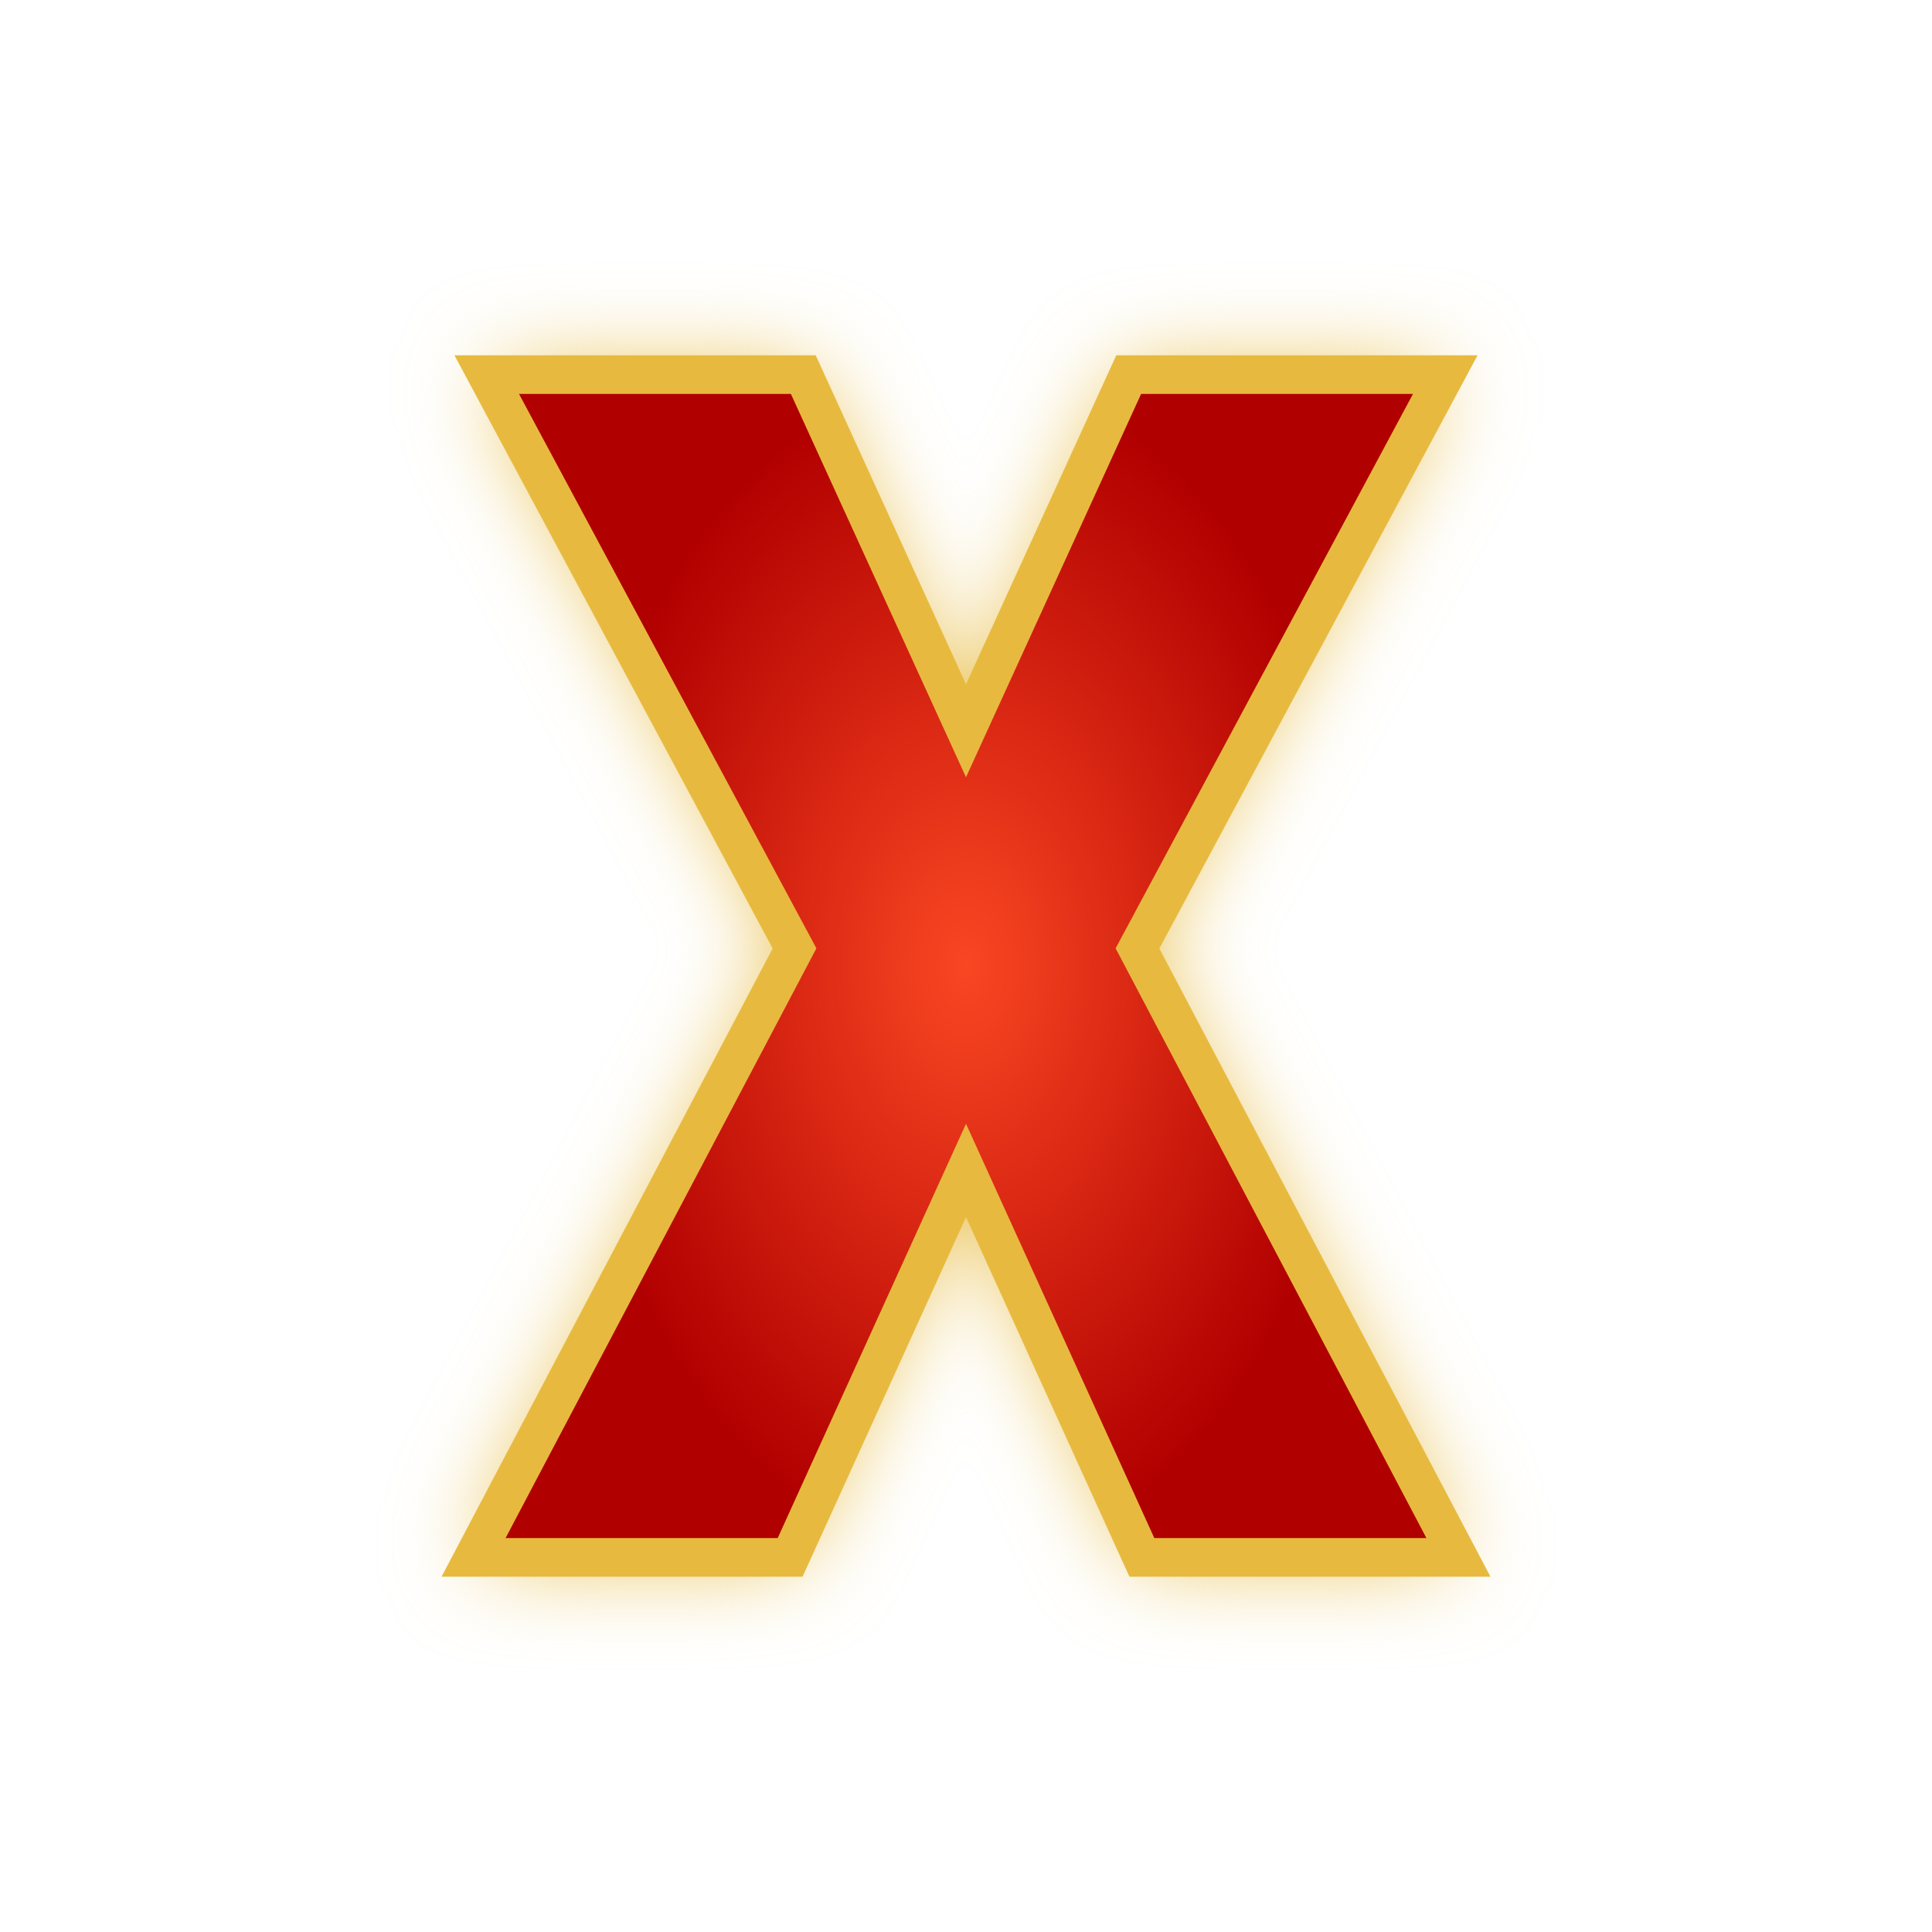
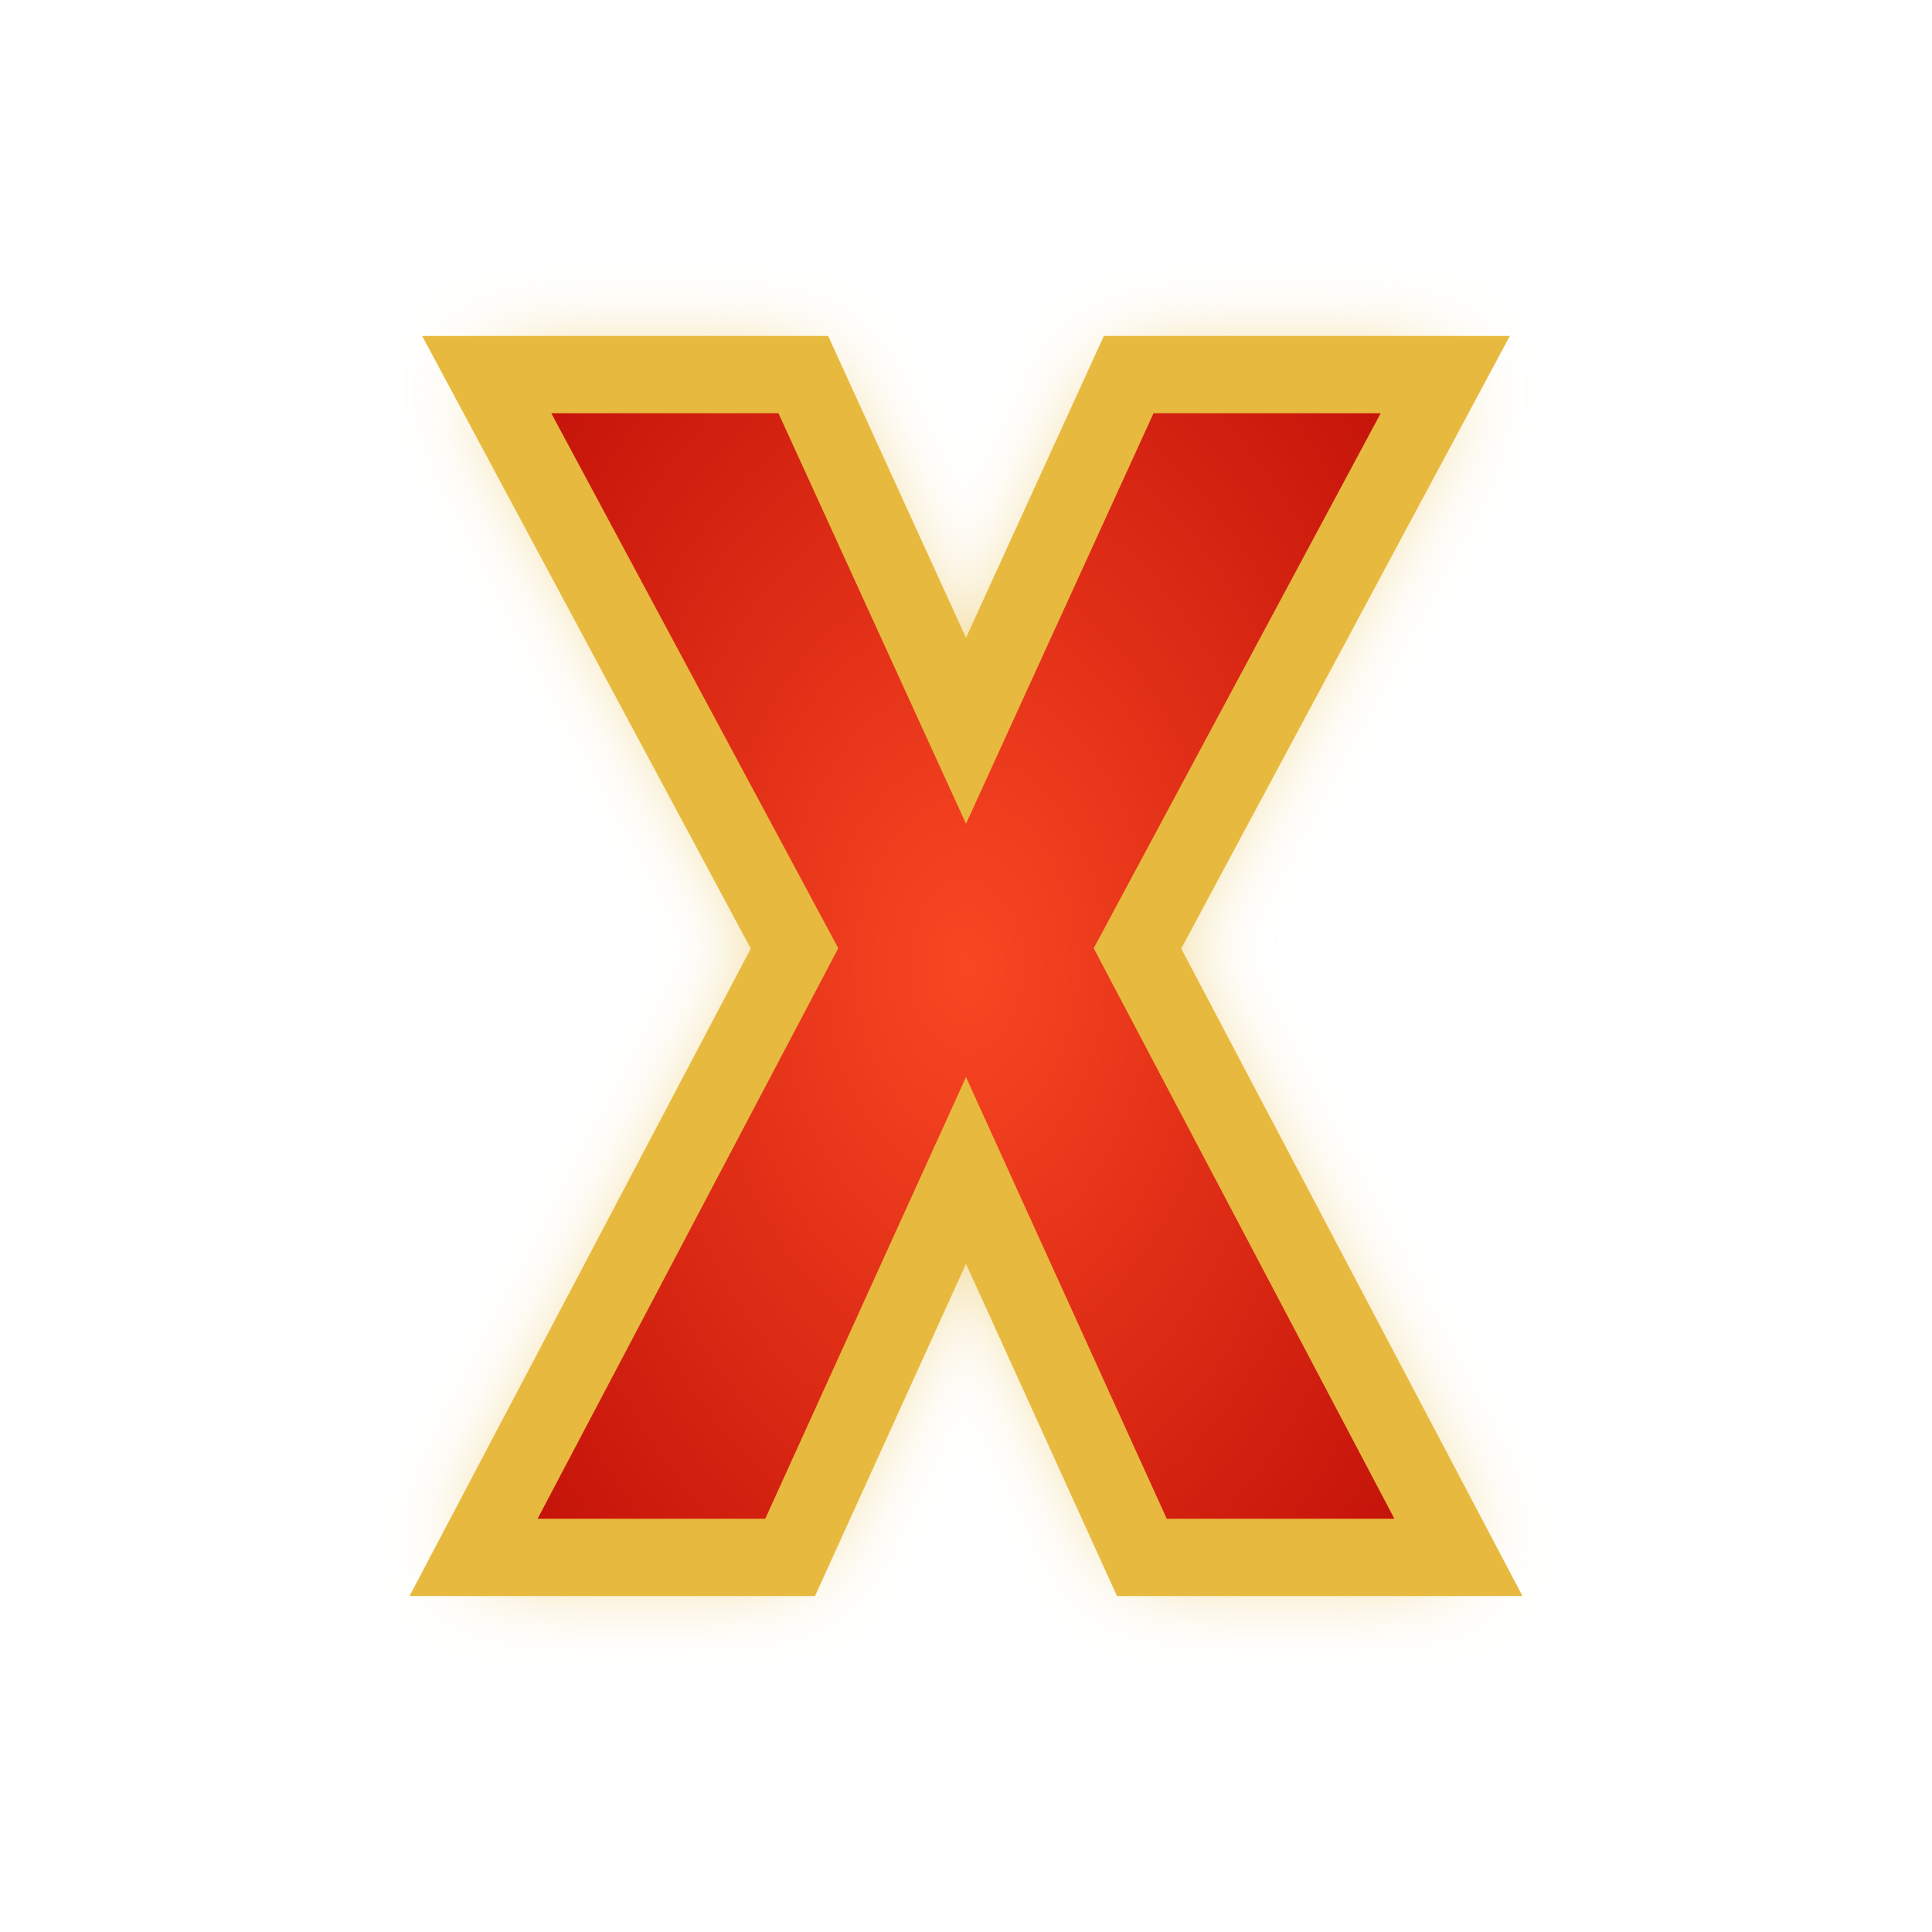
<svg xmlns="http://www.w3.org/2000/svg" xmlns:xlink="http://www.w3.org/1999/xlink" version="1.1" id="svg996" width="100" height="100" viewBox="0 0 100 100">
  <defs id="defs1000">
    <clipPath clipPathUnits="userSpaceOnUse" id="clipPath1632">
      <text id="text1636" y="80.61" x="23.714" style="font-style:normal;font-variant:normal;font-weight:normal;font-stretch:normal;font-size:113.792px;line-height:1.25;font-family:Helvetica;-inkscape-font-specification:Helvetica;letter-spacing:0px;word-spacing:0px;fill:#4296f3;fill-opacity:1;stroke:#000000;stroke-width:2.845;stroke-opacity:1" xml:space="preserve">
        <tspan style="font-style:normal;font-variant:normal;font-weight:bold;font-stretch:condensed;font-family:'Helvetica Neue';-inkscape-font-specification:'Helvetica Neue Bold Condensed';fill:#4296f3;fill-opacity:1;stroke:#000000;stroke-width:2.845;stroke-opacity:1" y="80.61" x="23.714" id="tspan1634">x</tspan>
      </text>
    </clipPath>
    <clipPath clipPathUnits="userSpaceOnUse" id="clipPath1650">
      <text id="text1654" y="197.397" x="140.038" style="font-style:normal;font-variant:normal;font-weight:normal;font-stretch:normal;font-size:16.769px;line-height:1.25;font-family:Helvetica;-inkscape-font-specification:Helvetica;letter-spacing:0px;word-spacing:0px;fill:#4296f3;fill-opacity:1;stroke:#000000;stroke-width:0.419;stroke-opacity:1" xml:space="preserve">
        <tspan style="font-style:normal;font-variant:normal;font-weight:bold;font-stretch:condensed;font-family:'Helvetica Neue';-inkscape-font-specification:'Helvetica Neue Bold Condensed';fill:#4296f3;fill-opacity:1;stroke:#000000;stroke-width:0.419;stroke-opacity:1" y="197.397" x="140.038" id="tspan1652">x</tspan>
      </text>
    </clipPath>
    <filter style="color-interpolation-filters:sRGB" id="backFilter" x="-0.152" width="1.304" y="-0.099" height="1.198">
      <feGaussianBlur stdDeviation="2.433" id="gaussianBlurBack" />
    </filter>
    <linearGradient id="bgLinearGradient">
      <stop style="stop-color:#f94723;stop-opacity:1" offset="0" id="stop844" />
      <stop style="stop-color:#b10000;stop-opacity:1" offset="1" id="stop846" />
    </linearGradient>
-     <radialGradient xlink:href="#bgLinearGradient" id="bgRadialGradient" cx="50" cy="50" fx="50" fy="50" r="20.248" gradientTransform="matrix(1,0,0,1.505091,0,-25.25453)" gradientUnits="userSpaceOnUse" />
+     <radialGradient xlink:href="#bgLinearGradient" id="bgRadialGradient" cx="50" cy="50" fx="50" fy="50" r="40.248" gradientTransform="matrix(1,0,0,1.505091,0,-25.25453)" gradientUnits="userSpaceOnUse" />
  </defs>
  <g id="g2337">
    <path id="path826" style="fill:#e7ba3f;fill-opacity:1;fill:#e7ba3f;stroke-width:2.0;stroke-opacity:1;filter:url(#backFilter);" d="M 58.421,19.39 H 74.807 L 58.876,49.09 75.489,80.61 H 59.103 L 50,60.583 40.897,80.61 H 24.511 L 41.124,49.09 25.193,19.39 H 41.579 L 50,37.824 Z" />
-     <path id="path826" style="fill:url(#bgRadialGradient);;fill-opacity:1;stroke:#e7ba3f;stroke-width:2;stroke-opacity:1;stroke-miterlimit:4;stroke-dasharray:none" d="M 58.421,19.39 H 74.807 L 58.876,49.09 75.489,80.61 H 59.103 L 50,60.583 40.897,80.61 H 24.511 L 41.124,49.09 25.193,19.39 H 41.579 L 50,37.824 Z" />
+     <path id="path826" style="fill:url(#bgRadialGradient);;fill-opacity:1;stroke:#e7ba3f;stroke-width:4;stroke-opacity:1;stroke-miterlimit:4;stroke-dasharray:none" d="M 58.421,19.39 H 74.807 L 58.876,49.09 75.489,80.61 H 59.103 L 50,60.583 40.897,80.61 H 24.511 L 41.124,49.09 25.193,19.39 H 41.579 L 50,37.824 Z" />
  </g>
</svg>
